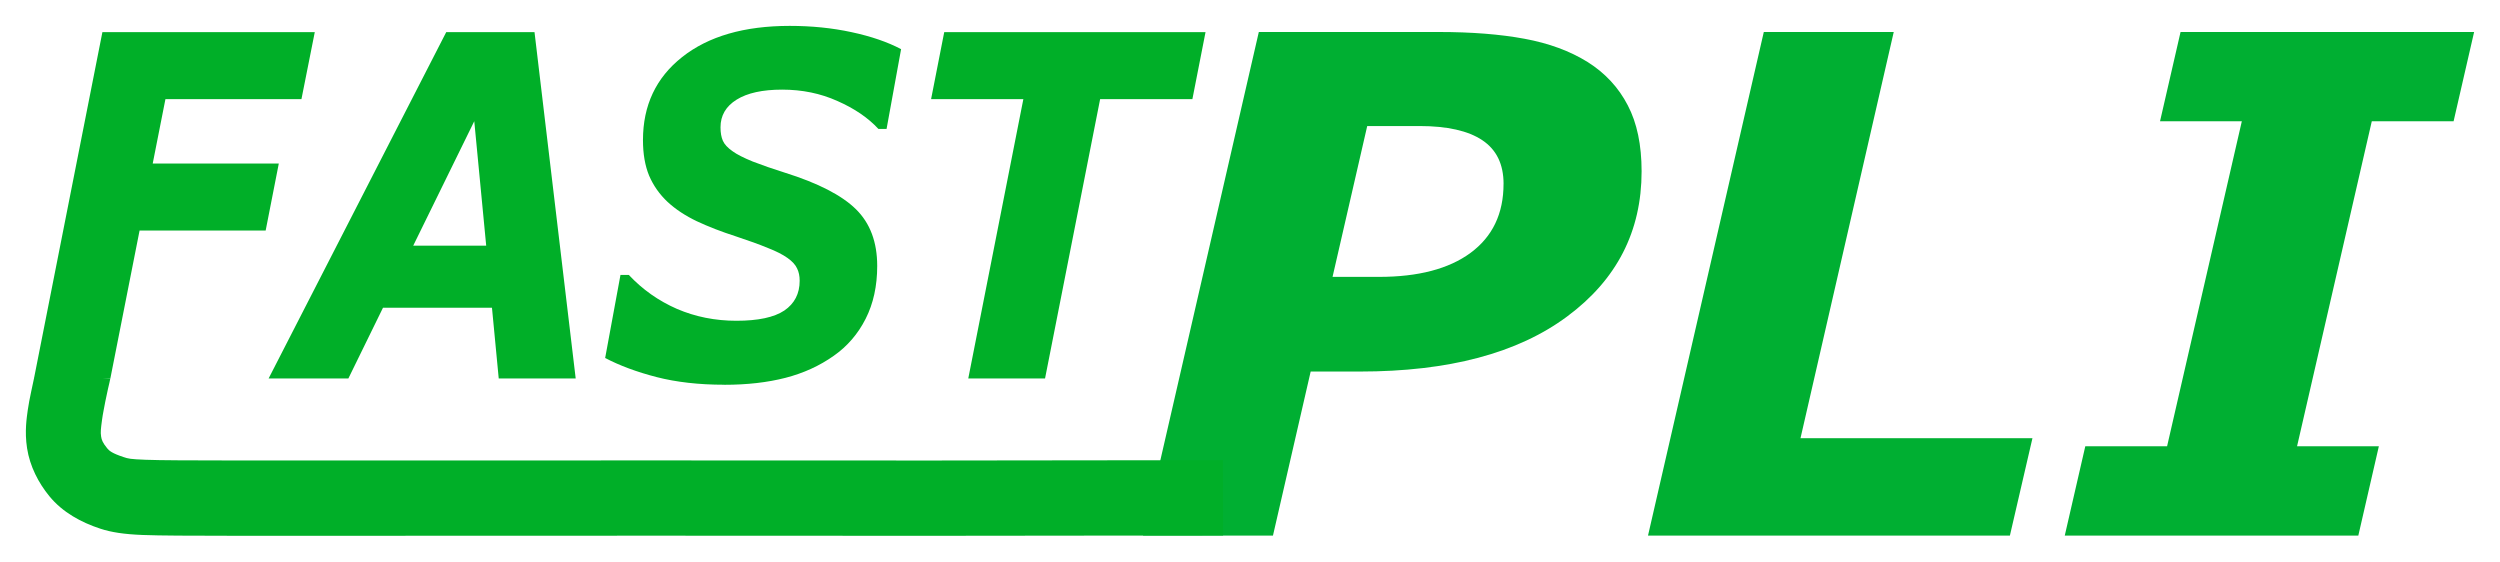
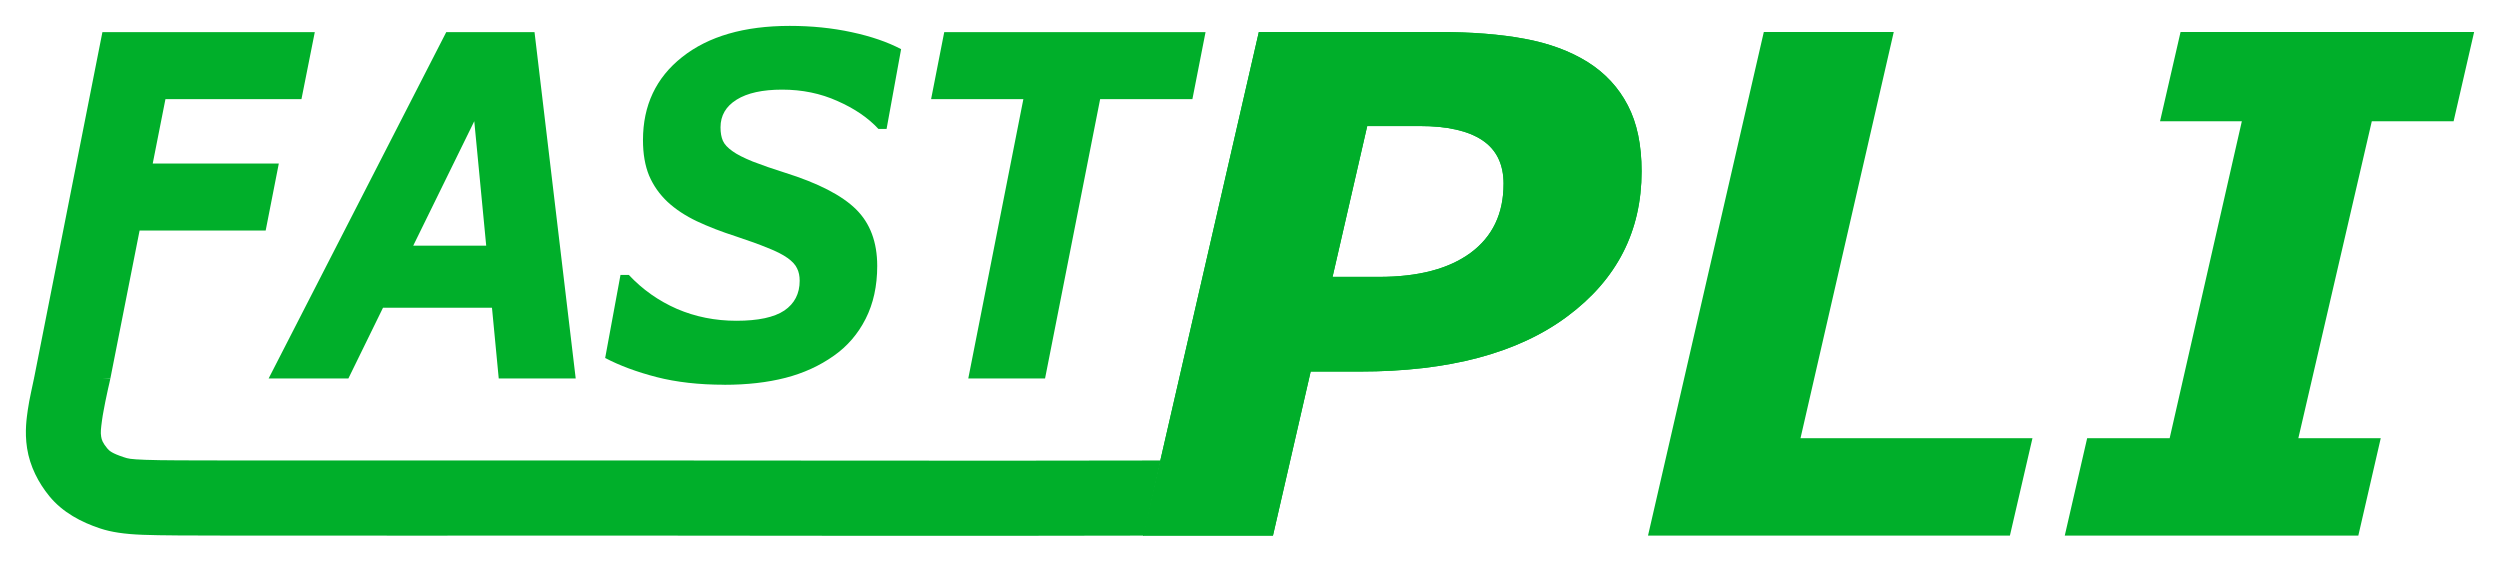
- <svg xmlns="http://www.w3.org/2000/svg" width="193.295mm" height="43.428mm" viewBox="0 0 684.904 153.879" id="svg2" version="1.1">
+ <svg xmlns="http://www.w3.org/2000/svg" width="193.295mm" height="43.424mm" viewBox="0 0 684.905 153.863" id="svg2" version="1.1">
  <defs id="defs4">
    <marker style="overflow:visible" id="Arrow2Send" refX="0" refY="0" orient="auto">
      <path transform="matrix(-0.3,0,0,-0.3,0.69,0)" d="M 8.719,4.034 -2.207,0.016 8.719,-4.002 c -1.745,2.372 -1.735,5.617 -6e-7,8.035 z" style="fill:#00af28;fill-opacity:1;fill-rule:evenodd;stroke:#00af28;stroke-width:0.625;stroke-linejoin:round;stroke-opacity:1" id="path4548" />
    </marker>
    <marker style="overflow:visible" id="Arrow2Sstart" refX="0" refY="0" orient="auto">
      <path transform="matrix(0.3,0,0,0.3,-0.69,0)" d="M 8.719,4.034 -2.207,0.016 8.719,-4.002 c -1.745,2.372 -1.735,5.617 -6e-7,8.035 z" style="fill:#000000;fill-opacity:1;fill-rule:evenodd;stroke:#000000;stroke-width:0.625;stroke-linejoin:round;stroke-opacity:1" id="path4545" />
    </marker>
    <marker style="overflow:visible" id="marker5707" refX="0" refY="0" orient="auto">
      <path transform="matrix(-1.1,0,0,-1.1,-1.1,0)" d="M 8.719,4.034 -2.207,0.016 8.719,-4.002 c -1.745,2.372 -1.735,5.617 -6e-7,8.035 z" style="fill:#000000;fill-opacity:1;fill-rule:evenodd;stroke:#000000;stroke-width:0.625;stroke-linejoin:round;stroke-opacity:1" id="path5705" />
    </marker>
    <marker style="overflow:visible" id="Arrow1Sstart" refX="0" refY="0" orient="auto">
      <path transform="matrix(0.2,0,0,0.2,1.2,0)" style="fill:#000000;fill-opacity:1;fill-rule:evenodd;stroke:#000000;stroke-width:1pt;stroke-opacity:1" d="M 0,0 5,-5 -12.5,0 5,5 Z" id="path4527" />
    </marker>
    <marker style="overflow:visible" id="Arrow2Lstart" refX="0" refY="0" orient="auto">
      <path transform="matrix(1.1,0,0,1.1,1.1,0)" d="M 8.719,4.034 -2.207,0.016 8.719,-4.002 c -1.745,2.372 -1.735,5.617 -6e-7,8.035 z" style="fill:#000000;fill-opacity:1;fill-rule:evenodd;stroke:#000000;stroke-width:0.625;stroke-linejoin:round;stroke-opacity:1" id="path4533" />
    </marker>
    <marker style="overflow:visible" id="marker4907" refX="0" refY="0" orient="auto">
      <path transform="matrix(-0.8,0,0,-0.8,-10,0)" style="fill:#000000;fill-opacity:1;fill-rule:evenodd;stroke:#000000;stroke-width:1pt;stroke-opacity:1" d="M 0,0 5,-5 -12.5,0 5,5 Z" id="path4905" />
    </marker>
    <marker style="overflow:visible" id="Arrow2Lend" refX="0" refY="0" orient="auto">
      <path transform="matrix(-1.1,0,0,-1.1,-1.1,0)" d="M 8.719,4.034 -2.207,0.016 8.719,-4.002 c -1.745,2.372 -1.735,5.617 -6e-7,8.035 z" style="fill:#000000;fill-opacity:1;fill-rule:evenodd;stroke:#000000;stroke-width:0.625;stroke-linejoin:round;stroke-opacity:1" id="path4536" />
    </marker>
    <marker style="overflow:visible" id="marker4799" refX="0" refY="0" orient="auto">
      <path transform="matrix(-0.8,0,0,-0.8,-10,0)" style="fill:#000000;fill-opacity:1;fill-rule:evenodd;stroke:#000000;stroke-width:1pt;stroke-opacity:1" d="M 0,0 5,-5 -12.5,0 5,5 Z" id="path4797" />
    </marker>
    <marker style="overflow:visible" id="Arrow1Lend" refX="0" refY="0" orient="auto">
      <path transform="matrix(-0.8,0,0,-0.8,-10,0)" style="fill:#000000;fill-opacity:1;fill-rule:evenodd;stroke:#000000;stroke-width:1pt;stroke-opacity:1" d="M 0,0 5,-5 -12.5,0 5,5 Z" id="path4518" />
    </marker>
  </defs>
-   <g id="layer1" transform="translate(-14.46508,-24.23098)">
+   <g id="layer1" transform="translate(-14.46199,-24.23097)">
    <g transform="matrix(3.543307,0,0,3.543307,-181.5876,197.9441)" id="layer1-6">
      <g id="g8131">
        <g id="g4281" transform="matrix(1.613647,0,0,1.618628,-25.61649,-145.2295)">
          <g id="g4288">
-             <g id="g4295" transform="matrix(1.243453,0,0,1.245345,-12.53804,-14.97105)">
-               <g aria-label="FAST" transform="scale(0.9268258,1.078951)" style="font-style:oblique;font-variant:normal;font-weight:bold;font-stretch:normal;line-height:0%;font-family:'DejaVu Sans';-inkscape-font-specification:'DejaVu Sans, Bold Oblique';text-align:start;letter-spacing:0px;word-spacing:0px;writing-mode:lr-tb;text-anchor:start;fill:#00af28;fill-opacity:1;stroke:none;stroke-width:1.687;stroke-miterlimit:4;stroke-dasharray:none" id="text4491">
-                 <path d="m 67.494,56.519 -0.554,2.381 h -5.655 l -0.529,2.29 h 5.242 l -0.546,2.381 h -5.242 l -1.215,5.259 h -3.175 l 2.844,-12.311 z" style="font-style:oblique;font-variant:normal;font-weight:bold;font-stretch:normal;font-size:16.933px;line-height:125%;font-family:'DejaVu Sans';-inkscape-font-specification:'DejaVu Sans, Bold Oblique';text-align:start;writing-mode:lr-tb;text-anchor:start;fill:#00af28;fill-opacity:1;stroke-width:1.687;stroke-miterlimit:4;stroke-dasharray:none" id="path958" />
-                 <path d="m 78.342,68.83 h -3.2 l -0.281,-2.514 h -4.531 l -1.439,2.514 h -3.316 l 7.384,-12.311 h 3.671 z m -3.721,-4.721 -0.496,-4.424 -2.538,4.424 z" style="font-style:oblique;font-variant:normal;font-weight:bold;font-stretch:normal;font-size:16.933px;line-height:125%;font-family:'DejaVu Sans';-inkscape-font-specification:'DejaVu Sans, Bold Oblique';text-align:start;writing-mode:lr-tb;text-anchor:start;fill:#00af28;fill-opacity:1;stroke-width:1.687;stroke-miterlimit:4;stroke-dasharray:none" id="path960" />
-                 <path d="m 84.519,69.053 q -1.579,0 -2.819,-0.273 -1.232,-0.273 -2.133,-0.678 l 0.637,-2.952 h 0.347 q 0.852,0.777 2.001,1.207 1.149,0.422 2.472,0.422 1.356,0 1.993,-0.364 0.637,-0.372 0.637,-1.058 0,-0.256 -0.107,-0.438 -0.099,-0.19 -0.397,-0.372 -0.298,-0.182 -0.819,-0.356 -0.513,-0.182 -1.331,-0.413 -0.901,-0.248 -1.621,-0.537 -0.711,-0.289 -1.215,-0.686 -0.504,-0.405 -0.769,-0.934 -0.256,-0.529 -0.256,-1.265 0,-1.852 1.629,-2.952 1.637,-1.108 4.473,-1.108 1.364,0 2.571,0.223 1.215,0.223 2.059,0.604 l -0.604,2.836 h -0.339 q -0.645,-0.595 -1.703,-0.992 -1.05,-0.405 -2.299,-0.405 -1.224,0 -1.893,0.356 -0.67,0.356 -0.67,0.984 0,0.289 0.099,0.48 0.099,0.19 0.405,0.372 0.265,0.165 0.835,0.364 0.571,0.19 1.339,0.397 2.067,0.554 2.952,1.298 0.885,0.744 0.885,2.017 0,1.067 -0.48,1.877 -0.48,0.81 -1.323,1.315 -0.885,0.537 -2.009,0.785 -1.124,0.248 -2.547,0.248 z" style="font-style:oblique;font-variant:normal;font-weight:bold;font-stretch:normal;font-size:16.933px;line-height:125%;font-family:'DejaVu Sans';-inkscape-font-specification:'DejaVu Sans, Bold Oblique';text-align:start;writing-mode:lr-tb;text-anchor:start;fill:#00af28;fill-opacity:1;stroke-width:1.687;stroke-miterlimit:4;stroke-dasharray:none" id="path962" />
-                 <path d="m 103.982,58.9 h -3.836 l -2.29,9.93 h -3.192 l 2.29,-9.93 h -3.836 l 0.546,-2.381 h 10.864 z" style="font-style:oblique;font-variant:normal;font-weight:bold;font-stretch:normal;font-size:16.933px;line-height:125%;font-family:'DejaVu Sans';-inkscape-font-specification:'DejaVu Sans, Bold Oblique';text-align:start;writing-mode:lr-tb;text-anchor:start;fill:#00af28;fill-opacity:1;stroke-width:1.687;stroke-miterlimit:4;stroke-dasharray:none" id="path964" />
+             <g id="g4654">
+               <g transform="matrix(1.243453,0,0,1.245345,-12.53804,-14.97105)" id="g4295" style="stroke:none;stroke-opacity:1;fill:#00af2a;fill-opacity:1">
+                 <g id="text4491" style="font-style:oblique;font-variant:normal;font-weight:bold;font-stretch:normal;line-height:0%;font-family:'DejaVu Sans';-inkscape-font-specification:'DejaVu Sans, Bold Oblique';text-align:start;letter-spacing:0px;word-spacing:0px;writing-mode:lr-tb;text-anchor:start;fill:#00af2a;fill-opacity:1;stroke:none;stroke-width:1.687;stroke-miterlimit:4;stroke-dasharray:none;stroke-opacity:1" transform="scale(0.9268258,1.078951)" aria-label="FAST">
+                   <path id="path958" style="font-style:oblique;font-variant:normal;font-weight:bold;font-stretch:normal;font-size:16.933px;line-height:125%;font-family:'DejaVu Sans';-inkscape-font-specification:'DejaVu Sans, Bold Oblique';text-align:start;writing-mode:lr-tb;text-anchor:start;fill:#00af2a;fill-opacity:1;stroke-width:1.687;stroke-miterlimit:4;stroke-dasharray:none;stroke:none;stroke-opacity:1" d="m 67.494,56.519 -0.554,2.381 h -5.655 l -0.529,2.29 h 5.242 l -0.546,2.381 h -5.242 l -1.215,5.259 h -3.175 l 2.844,-12.311 z" />
+                   <path id="path960" style="font-style:oblique;font-variant:normal;font-weight:bold;font-stretch:normal;font-size:16.933px;line-height:125%;font-family:'DejaVu Sans';-inkscape-font-specification:'DejaVu Sans, Bold Oblique';text-align:start;writing-mode:lr-tb;text-anchor:start;fill:#00af2a;fill-opacity:1;stroke-width:1.687;stroke-miterlimit:4;stroke-dasharray:none;stroke:none;stroke-opacity:1" d="m 78.342,68.83 h -3.2 l -0.281,-2.514 h -4.531 l -1.439,2.514 h -3.316 l 7.384,-12.311 h 3.671 z m -3.721,-4.721 -0.496,-4.424 -2.538,4.424 z" />
+                   <path id="path962" style="font-style:oblique;font-variant:normal;font-weight:bold;font-stretch:normal;font-size:16.933px;line-height:125%;font-family:'DejaVu Sans';-inkscape-font-specification:'DejaVu Sans, Bold Oblique';text-align:start;writing-mode:lr-tb;text-anchor:start;fill:#00af2a;fill-opacity:1;stroke-width:1.687;stroke-miterlimit:4;stroke-dasharray:none;stroke:none;stroke-opacity:1" d="m 84.519,69.053 q -1.579,0 -2.819,-0.273 -1.232,-0.273 -2.133,-0.678 l 0.637,-2.952 h 0.347 q 0.852,0.777 2.001,1.207 1.149,0.422 2.472,0.422 1.356,0 1.993,-0.364 0.637,-0.372 0.637,-1.058 0,-0.256 -0.107,-0.438 -0.099,-0.19 -0.397,-0.372 -0.298,-0.182 -0.819,-0.356 -0.513,-0.182 -1.331,-0.413 -0.901,-0.248 -1.621,-0.537 -0.711,-0.289 -1.215,-0.686 -0.504,-0.405 -0.769,-0.934 -0.256,-0.529 -0.256,-1.265 0,-1.852 1.629,-2.952 1.637,-1.108 4.473,-1.108 1.364,0 2.571,0.223 1.215,0.223 2.059,0.604 l -0.604,2.836 h -0.339 q -0.645,-0.595 -1.703,-0.992 -1.05,-0.405 -2.299,-0.405 -1.224,0 -1.893,0.356 -0.67,0.356 -0.67,0.984 0,0.289 0.099,0.48 0.099,0.19 0.405,0.372 0.265,0.165 0.835,0.364 0.571,0.19 1.339,0.397 2.067,0.554 2.952,1.298 0.885,0.744 0.885,2.017 0,1.067 -0.48,1.877 -0.48,0.81 -1.323,1.315 -0.885,0.537 -2.009,0.785 -1.124,0.248 -2.547,0.248 z" />
+                   <path id="path964" style="font-style:oblique;font-variant:normal;font-weight:bold;font-stretch:normal;font-size:16.933px;line-height:125%;font-family:'DejaVu Sans';-inkscape-font-specification:'DejaVu Sans, Bold Oblique';text-align:start;writing-mode:lr-tb;text-anchor:start;fill:#00af2a;fill-opacity:1;stroke-width:1.687;stroke-miterlimit:4;stroke-dasharray:none;stroke:none;stroke-opacity:1" d="m 103.982,58.9 h -3.836 l -2.29,9.93 h -3.192 l 2.29,-9.93 h -3.836 l 0.546,-2.381 h 10.864 z" />
+                 </g>
+                 <g id="text4495" style="font-style:oblique;font-variant:normal;font-weight:bold;font-stretch:normal;line-height:0%;font-family:'DejaVu Sans';-inkscape-font-specification:'DejaVu Sans, Bold Oblique';text-align:start;letter-spacing:0px;word-spacing:0px;writing-mode:lr-tb;text-anchor:start;fill:#00af2a;fill-opacity:1;stroke:none;stroke-width:1.821;stroke-miterlimit:4;stroke-dasharray:none;stroke-opacity:1" aria-label="PLI">
+                   <path id="path967" style="font-style:oblique;font-variant:normal;font-weight:bold;font-stretch:normal;font-size:26.567px;line-height:125%;font-family:'DejaVu Sans';-inkscape-font-specification:'DejaVu Sans, Bold Oblique';text-align:start;writing-mode:lr-tb;text-anchor:start;fill:#00af2a;fill-opacity:1;stroke-width:1.821;stroke-miterlimit:4;stroke-dasharray:none;stroke:none;stroke-opacity:1" d="m 113.683,66.32 c 0,2.3 -0.956,4.155 -2.867,5.565 -1.903,1.41 -4.566,2.114 -7.991,2.114 h -1.894 l -1.453,6.292 c -1.659,3e-6 -3.338,0 -5.007,0 l 4.462,-19.316 h 6.94 c 1.263,0 2.361,0.086 3.295,0.259 0.943,0.173 1.756,0.471 2.439,0.895 0.675,0.424 1.189,0.977 1.544,1.66 0.355,0.675 0.532,1.518 0.532,2.53 z m -5.319,0.48 c 0,-0.752 -0.272,-1.31 -0.817,-1.673 -0.545,-0.363 -1.353,-0.545 -2.426,-0.545 h -2.011 l -1.336,5.786 h 1.79 c 1.513,0 2.69,-0.307 3.528,-0.921 0.848,-0.623 1.271,-1.505 1.271,-2.646 z" />
+                   <path id="path969" style="font-style:oblique;font-variant:normal;font-weight:bold;font-stretch:normal;font-size:26.567px;line-height:125%;font-family:'DejaVu Sans';-inkscape-font-specification:'DejaVu Sans, Bold Oblique';text-align:start;writing-mode:lr-tb;text-anchor:start;fill:#00af2a;fill-opacity:1;stroke-width:1.821;stroke-miterlimit:4;stroke-dasharray:none;stroke:none;stroke-opacity:1" d="m 127.875,80.291 h -13.945 l 4.462,-19.316 h 5.007 l -3.593,15.58 h 8.938 z" />
+                   <path id="path971" style="font-style:oblique;font-variant:normal;font-weight:bold;font-stretch:normal;font-size:26.567px;line-height:125%;font-family:'DejaVu Sans';-inkscape-font-specification:'DejaVu Sans, Bold Oblique';text-align:start;writing-mode:lr-tb;text-anchor:start;fill:#00af2a;fill-opacity:1;stroke-width:1.821;stroke-miterlimit:4;stroke-dasharray:none;stroke:none;stroke-opacity:1" d="M 141.301,80.291 H 129.989 l 0.863,-3.736 h 3.179 l 2.781,-12.155 h -3.152 l 0.791,-3.425 h 11.312 l -0.791,3.425 -3.152,-2.9e-5 -2.83,12.155 3.175,2.9e-5 z" />
+                   <path d="m 113.683,66.32 c 0,2.3 -0.956,4.155 -2.867,5.565 -1.903,1.41 -4.566,2.114 -7.991,2.114 h -1.894 l -1.453,6.292 c -1.659,3e-6 -3.338,0 -5.007,0 l 4.462,-19.316 h 6.94 c 1.263,0 2.361,0.086 3.295,0.259 0.943,0.173 1.756,0.471 2.439,0.895 0.675,0.424 1.189,0.977 1.544,1.66 0.355,0.675 0.532,1.518 0.532,2.53 z m -5.319,0.48 c 0,-0.752 -0.272,-1.31 -0.817,-1.673 -0.545,-0.363 -1.353,-0.545 -2.426,-0.545 h -2.011 l -1.336,5.786 h 1.79 c 1.513,0 2.69,-0.307 3.528,-0.921 0.848,-0.623 1.271,-1.505 1.271,-2.646 z" style="font-style:oblique;font-variant:normal;font-weight:bold;font-stretch:normal;font-size:26.567px;line-height:125%;font-family:'DejaVu Sans';-inkscape-font-specification:'DejaVu Sans, Bold Oblique';text-align:start;writing-mode:lr-tb;text-anchor:start;fill:#00af2a;fill-opacity:1;stroke-width:1.821;stroke-miterlimit:4;stroke-dasharray:none;stroke:none;stroke-opacity:1" id="path4611" />
+                 </g>
+                 <path id="path5575" d="m 51.735,74.264 c -0.021,0.12 -0.188,0.828 -0.239,1.209 -0.036,0.273 -0.13,0.814 -0.027,1.469 0.109,0.696 0.439,1.327 0.857,1.836 0.514,0.625 1.229,0.999 1.965,1.241 0.417,0.137 0.918,0.215 1.635,0.242 0.717,0.027 1.756,0.028 3.578,0.031 3.377,0.005 9.378,-0.002 16.202,0 6.779,0.007 11.259,0.016 18.795,-1e-6 l 0.649,-2.882 c -7.532,0.016 -12.664,3e-6 -19.441,3e-6 h -0.002 c -6.828,0.001 -12.827,0 -16.193,0 -1.822,-0.003 -2.872,-0.002 -3.478,-0.025 -0.606,-0.023 -0.668,-0.044 -0.844,-0.102 -0.45,-0.148 -0.554,-0.24 -0.635,-0.338 -0.176,-0.214 -0.214,-0.324 -0.234,-0.451 -0.027,-0.169 -0.01,-0.301 0.035,-0.637 0.03,-0.229 0.081,-0.453 0.125,-0.699 -8.61e-4,0.005 0.056,-0.267 0.107,-0.502 0.052,-0.235 0.055,-0.217 0.088,-0.392 0,0 -2.909,-0.188 -2.943,0 z" style="color:#000000;font-style:normal;font-variant:normal;font-weight:normal;font-stretch:normal;font-size:medium;line-height:normal;font-family:sans-serif;font-variant-ligatures:normal;font-variant-position:normal;font-variant-caps:normal;font-variant-numeric:normal;font-variant-alternates:normal;font-feature-settings:normal;text-indent:0;text-align:start;text-decoration:none;text-decoration-line:none;text-decoration-style:solid;text-decoration-color:#000000;letter-spacing:normal;word-spacing:normal;text-transform:none;writing-mode:lr-tb;direction:ltr;text-orientation:mixed;dominant-baseline:auto;baseline-shift:baseline;text-anchor:start;white-space:normal;shape-padding:0;clip-rule:nonzero;display:inline;overflow:visible;visibility:visible;opacity:1;isolation:auto;mix-blend-mode:normal;color-interpolation:sRGB;color-interpolation-filters:linearRGB;solid-color:#000000;solid-opacity:1;vector-effect:none;fill:#00af2a;fill-opacity:1;fill-rule:nonzero;stroke:none;stroke-width:2.888;stroke-linecap:butt;stroke-linejoin:miter;stroke-miterlimit:4;stroke-dasharray:none;stroke-dashoffset:0;stroke-opacity:1;color-rendering:auto;image-rendering:auto;shape-rendering:auto;text-rendering:auto;enable-background:accumulate" />
              </g>
-               <g aria-label="PLI" style="font-style:oblique;font-variant:normal;font-weight:bold;font-stretch:normal;line-height:0%;font-family:'DejaVu Sans';-inkscape-font-specification:'DejaVu Sans, Bold Oblique';text-align:start;letter-spacing:0px;word-spacing:0px;writing-mode:lr-tb;text-anchor:start;fill:#00af32;fill-opacity:1;stroke:none;stroke-width:1.821;stroke-miterlimit:4;stroke-dasharray:none" id="text4495">
-                 <path d="m 113.683,66.32 q 0,3.451 -2.867,5.565 -2.854,2.114 -7.991,2.114 h -1.894 l -1.453,6.292 h -5.007 l 4.462,-19.316 h 6.94 q 1.894,0 3.295,0.259 1.414,0.259 2.439,0.895 1.012,0.636 1.544,1.66 0.532,1.012 0.532,2.53 z m -5.319,0.48 q 0,-1.129 -0.817,-1.673 -0.817,-0.545 -2.426,-0.545 h -2.011 l -1.336,5.786 h 1.79 q 2.27,0 3.528,-0.921 1.271,-0.934 1.271,-2.646 z" style="font-style:oblique;font-variant:normal;font-weight:bold;font-stretch:normal;font-size:26.567px;line-height:125%;font-family:'DejaVu Sans';-inkscape-font-specification:'DejaVu Sans, Bold Oblique';text-align:start;writing-mode:lr-tb;text-anchor:start;fill:#00af32;fill-opacity:1;stroke-width:1.821;stroke-miterlimit:4;stroke-dasharray:none" id="path967" />
-                 <path d="m 127.875,80.291 h -13.945 l 4.462,-19.316 h 5.007 l -3.593,15.58 h 8.938 z" style="font-style:oblique;font-variant:normal;font-weight:bold;font-stretch:normal;font-size:26.567px;line-height:125%;font-family:'DejaVu Sans';-inkscape-font-specification:'DejaVu Sans, Bold Oblique';text-align:start;writing-mode:lr-tb;text-anchor:start;fill:#00af32;fill-opacity:1;stroke-width:1.821;stroke-miterlimit:4;stroke-dasharray:none" id="path969" />
-                 <path d="M 141.301,80.291 H 129.989 l 0.791,-3.425 h 3.152 l 2.88,-12.466 h -3.152 l 0.791,-3.425 h 11.312 l -0.791,3.425 h -3.152 l -2.88,12.466 h 3.152 z" style="font-style:oblique;font-variant:normal;font-weight:bold;font-stretch:normal;font-size:26.567px;line-height:125%;font-family:'DejaVu Sans';-inkscape-font-specification:'DejaVu Sans, Bold Oblique';text-align:start;writing-mode:lr-tb;text-anchor:start;fill:#00af32;fill-opacity:1;stroke-width:1.821;stroke-miterlimit:4;stroke-dasharray:none" id="path971" />
-               </g>
-               <path style="color:#000000;font-style:normal;font-variant:normal;font-weight:normal;font-stretch:normal;font-size:medium;line-height:normal;font-family:sans-serif;font-variant-ligatures:normal;font-variant-position:normal;font-variant-caps:normal;font-variant-numeric:normal;font-variant-alternates:normal;font-feature-settings:normal;text-indent:0;text-align:start;text-decoration:none;text-decoration-line:none;text-decoration-style:solid;text-decoration-color:#000000;letter-spacing:normal;word-spacing:normal;text-transform:none;writing-mode:lr-tb;direction:ltr;text-orientation:mixed;dominant-baseline:auto;baseline-shift:baseline;text-anchor:start;white-space:normal;shape-padding:0;clip-rule:nonzero;display:inline;overflow:visible;visibility:visible;opacity:1;isolation:auto;mix-blend-mode:normal;color-interpolation:sRGB;color-interpolation-filters:linearRGB;solid-color:#000000;solid-opacity:1;vector-effect:none;fill:#00af28;fill-opacity:1;fill-rule:nonzero;stroke:none;stroke-width:2.888;stroke-linecap:butt;stroke-linejoin:miter;stroke-miterlimit:4;stroke-dasharray:none;stroke-dashoffset:0;stroke-opacity:1;color-rendering:auto;image-rendering:auto;shape-rendering:auto;text-rendering:auto;enable-background:accumulate" d="m 51.735,74.264 c -0.021,0.12 -0.188,0.828 -0.239,1.209 -0.036,0.273 -0.13,0.814 -0.027,1.469 0.109,0.696 0.439,1.327 0.857,1.836 0.514,0.625 1.229,1.007 1.965,1.248 0.417,0.137 0.918,0.215 1.635,0.242 0.717,0.027 1.756,0.028 3.578,0.031 3.377,0.005 9.377,-0.006 16.201,-0.004 6.779,0.007 14.314,0.008 21.85,-0.008 l -0.006,-2.889 c -7.532,0.016 -15.063,0.017 -21.84,0.01 h -0.002 c -6.828,-0.002 -12.833,0.007 -16.199,0.002 -1.822,-0.003 -2.866,-0.004 -3.473,-0.027 -0.606,-0.023 -0.668,-0.044 -0.844,-0.102 -0.45,-0.148 -0.554,-0.24 -0.635,-0.338 -0.176,-0.214 -0.214,-0.324 -0.234,-0.451 -0.027,-0.169 -0.01,-0.301 0.035,-0.637 0.03,-0.229 0.081,-0.453 0.125,-0.699 -8.61e-4,0.005 0.056,-0.267 0.107,-0.502 0.052,-0.235 0.055,-0.215 0.088,-0.39 0,0 -2.909,-0.188 -2.943,0 z" id="path5575" />
            </g>
          </g>
        </g>
        <rect transform="matrix(0.2645833,0,0,0.2645833,51.41619,60.92359)" y="0" x="0" height="0" width="0" id="rect5266" style="opacity:0.511;fill:#00af28;fill-opacity:1;stroke:#00af28;stroke-width:11.187;stroke-linejoin:bevel;stroke-miterlimit:4;stroke-dasharray:none;stroke-opacity:1" />
      </g>
    </g>
  </g>
</svg>
